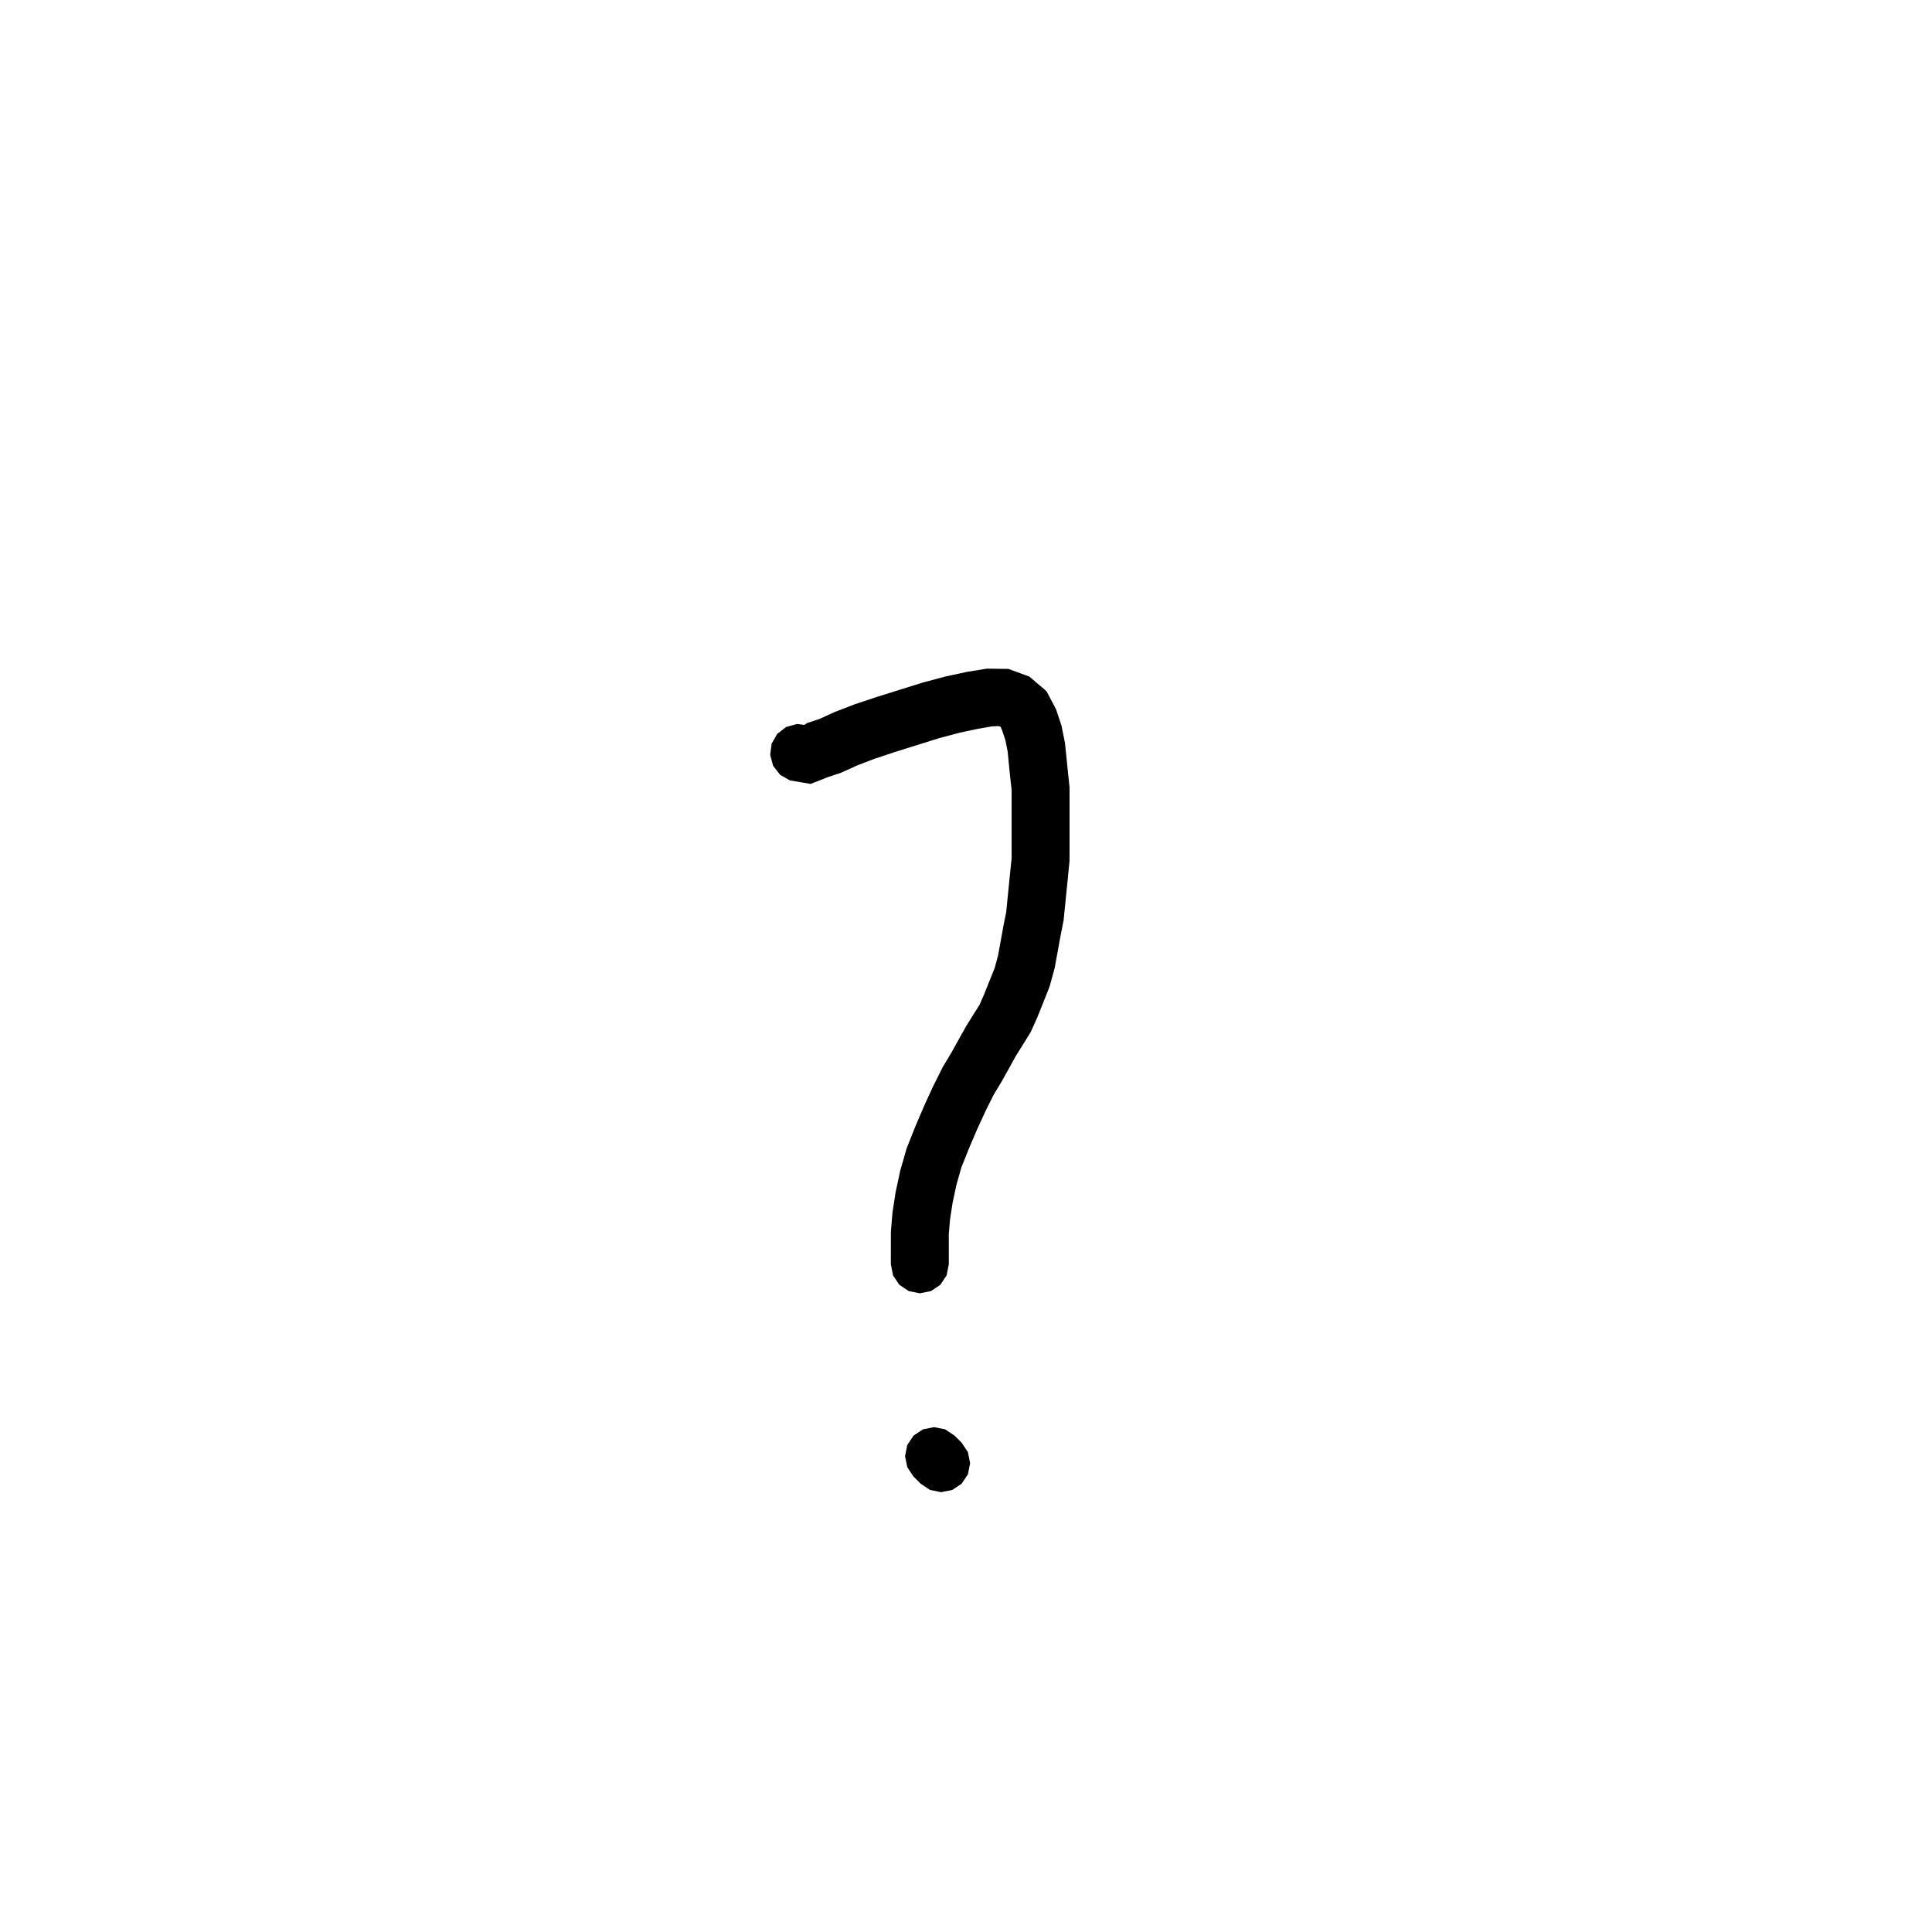
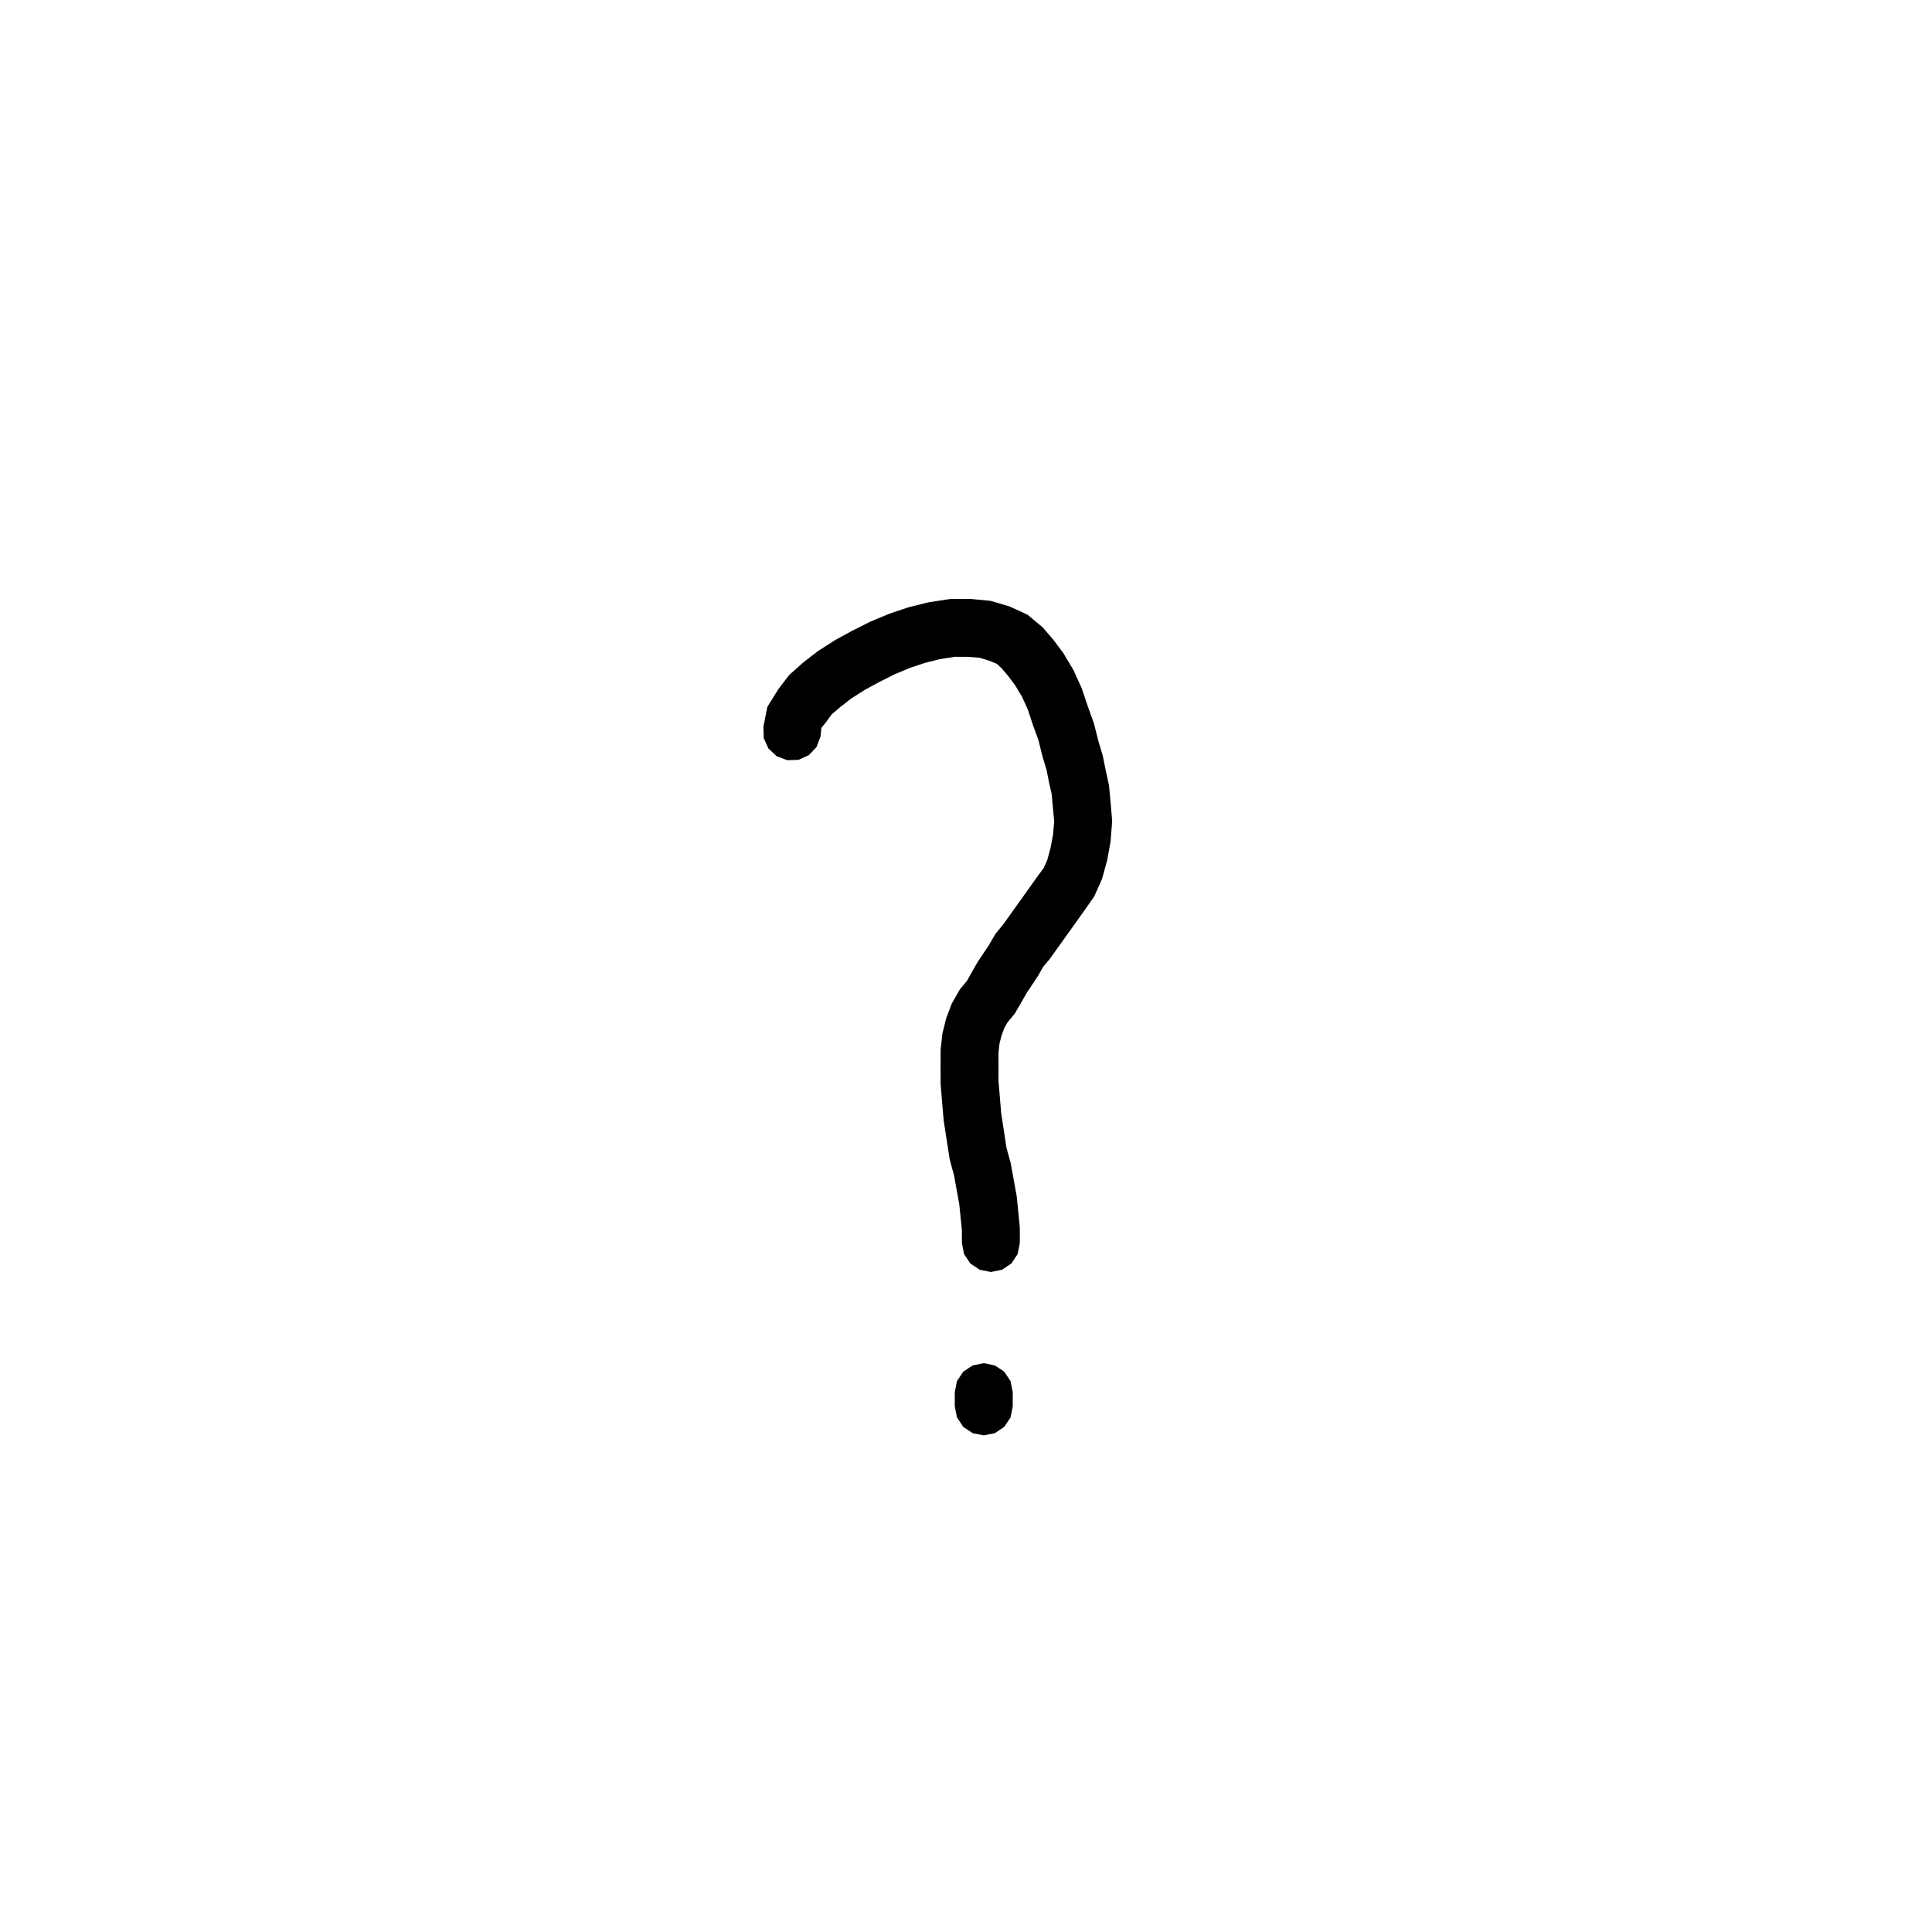
<svg xmlns="http://www.w3.org/2000/svg" viewBox="0 0 300 300" width="300" height="300">
-   <path d="M 122.658 121.181 L 125.868 121.727 L 128.591 120.66 L 130.605 119.987 L 133.091 118.86 L 135.741 117.841 L 138.918 116.783 L 142.408 115.692 L 145.85 114.616 L 148.96 113.786 L 151.842 113.169 L 154.047 112.79 L 155.106 112.748 L 155.378 112.878 L 155.367 112.817 L 155.655 113.552 L 156.126 114.969 L 156.469 116.697 L 156.662 118.683 L 156.885 120.912 L 157.087 122.663 L 157.081 124.632 L 157.081 126.838 L 157.081 129.044 L 157.081 131.25 L 157.087 133.231 L 156.883 135.214 L 156.662 137.42 L 156.441 139.626 L 156.248 141.612 L 155.837 143.643 L 155.389 146.107 L 154.987 148.341 L 154.444 150.342 L 153.653 152.299 L 152.801 154.43 L 152.089 156.056 L 151.147 157.541 L 149.982 159.41 L 148.824 161.491 L 147.76 163.407 L 146.38 165.713 L 144.951 168.567 L 143.572 171.555 L 142.202 174.75 L 140.783 178.312 L 139.789 181.776 L 139.068 185.136 L 138.584 188.287 L 138.335 191.283 L 138.331 194.118 L 138.331 196.324 L 138.673 198.046 L 139.649 199.506 L 141.109 200.481 L 142.831 200.824 L 144.553 200.481 L 146.013 199.506 L 146.988 198.046 L 147.331 196.324 L 147.331 194.118 L 147.327 191.658 L 147.519 189.36 L 147.917 186.775 L 148.52 183.959 L 149.291 181.246 L 150.518 178.191 L 151.796 175.21 L 153.064 172.462 L 154.281 170.022 L 155.549 167.916 L 156.691 165.862 L 157.739 163.973 L 158.779 162.311 L 160.043 160.267 L 161.096 157.923 L 162.009 155.642 L 162.982 153.188 L 163.763 150.336 L 164.244 147.717 L 164.678 145.327 L 165.149 142.947 L 165.397 140.521 L 165.617 138.315 L 165.838 136.11 L 166.075 133.681 L 166.081 131.25 L 166.081 129.044 L 166.081 126.838 L 166.081 124.632 L 166.075 122.19 L 165.836 119.97 L 165.617 117.788 L 165.369 115.362 L 164.83 112.678 L 163.977 110.125 L 162.501 107.33 L 159.843 105.063 L 156.585 103.87 L 153.232 103.827 L 150.143 104.331 L 146.849 105.037 L 143.341 105.973 L 139.724 107.102 L 136.155 108.217 L 132.714 109.365 L 129.63 110.552 L 127.263 111.631 L 125.306 112.281 L 124.5 112.832 L 125.504 112.643 L 123.762 112.423 L 122.068 112.887 L 120.681 113.963 L 119.812 115.489 L 119.592 117.231 L 120.056 118.924 L 121.132 120.311 Z" fill="black" fill-rule="nonzero" />
-   <path d="M 141.855 229.285 L 142.958 230.388 L 144.418 231.363 L 146.14 231.706 L 147.862 231.363 L 149.322 230.388 L 150.297 228.928 L 150.64 227.206 L 150.297 225.484 L 149.322 224.024 L 148.219 222.921 L 146.759 221.945 L 145.037 221.603 L 143.315 221.945 L 141.855 222.921 L 140.879 224.381 L 140.537 226.103 L 140.879 227.825 Z" fill="black" fill-rule="nonzero" />
+   <path d="M 127.417 114.343 L 127.54 113.028 L 128.194 112.233 L 129.135 110.938 L 130.471 109.797 L 132.176 108.466 L 134.311 107.109 L 136.53 105.901 L 138.971 104.679 L 141.323 103.699 L 143.65 102.923 L 145.919 102.354 L 148.263 101.986 L 150.356 101.996 L 152.136 102.141 L 153.628 102.605 L 154.784 103.081 L 155.531 103.77 L 156.523 104.943 L 157.616 106.393 L 158.698 108.191 L 159.596 110.169 L 160.419 112.655 L 161.246 114.913 L 161.872 117.434 L 162.509 119.547 L 162.913 121.589 L 163.307 123.315 L 163.496 125.481 L 163.699 127.5 L 163.516 129.565 L 163.149 131.576 L 162.628 133.513 L 162.071 134.779 L 161.228 135.914 L 160.125 137.458 L 159.022 139.002 L 157.919 140.546 L 156.816 142.09 L 155.808 143.506 L 154.572 145.012 L 153.557 146.759 L 152.763 147.945 L 151.793 149.406 L 150.836 151.076 L 150.16 152.292 L 149.057 153.615 L 147.797 155.818 L 146.918 158.143 L 146.341 160.468 L 146.058 162.999 L 146.051 165.441 L 146.055 168.276 L 146.288 171.109 L 146.525 173.919 L 146.986 176.934 L 147.47 180.035 L 148.149 182.541 L 148.551 184.776 L 148.964 187.033 L 149.162 189.051 L 149.366 191.034 L 149.36 193.015 L 149.703 194.737 L 150.678 196.197 L 152.138 197.172 L 153.86 197.515 L 155.582 197.172 L 157.042 196.197 L 158.018 194.737 L 158.36 193.015 L 158.355 190.584 L 158.117 188.155 L 157.874 185.761 L 157.405 183.166 L 156.925 180.547 L 156.28 178.2 L 155.881 175.566 L 155.461 172.846 L 155.257 170.362 L 155.048 167.901 L 155.051 165.441 L 155.045 163.472 L 155.204 162.032 L 155.508 160.828 L 155.953 159.624 L 156.457 158.738 L 157.56 157.414 L 158.65 155.541 L 159.457 154.123 L 160.252 152.937 L 161.222 151.476 L 161.972 150.135 L 162.942 148.994 L 164.14 147.321 L 165.243 145.777 L 166.346 144.233 L 167.449 142.689 L 168.552 141.145 L 169.915 139.191 L 171.122 136.487 L 171.925 133.571 L 172.44 130.729 L 172.699 127.5 L 172.459 124.666 L 172.208 121.98 L 171.72 119.735 L 171.241 117.364 L 170.555 115.066 L 169.857 112.293 L 168.919 109.698 L 167.977 106.89 L 166.67 104.015 L 165.105 101.401 L 163.551 99.321 L 161.895 97.406 L 159.554 95.449 L 156.739 94.16 L 153.82 93.3 L 150.747 93.004 L 147.546 93.014 L 144.154 93.529 L 141.13 94.283 L 138.163 95.272 L 135.221 96.497 L 132.367 97.922 L 129.733 99.361 L 127.015 101.093 L 124.75 102.85 L 122.556 104.797 L 120.85 107.031 L 119.152 109.766 L 118.539 112.863 L 118.594 114.618 L 119.316 116.219 L 120.596 117.421 L 122.238 118.042 L 123.993 117.987 L 125.594 117.265 L 126.796 115.985 Z" fill="black" fill-rule="nonzero" />
+   <path d="M 148.257 216.176 L 148.257 218.382 L 148.6 220.104 L 149.575 221.564 L 151.035 222.54 L 152.757 222.882 L 154.479 222.54 L 155.939 221.564 L 156.915 220.104 L 157.257 218.382 L 157.257 216.176 L 156.915 214.454 L 155.939 212.994 L 154.479 212.019 L 152.757 211.676 L 151.035 212.019 L 149.575 212.994 L 148.6 214.454 Z" fill="black" fill-rule="nonzero" />
</svg>
